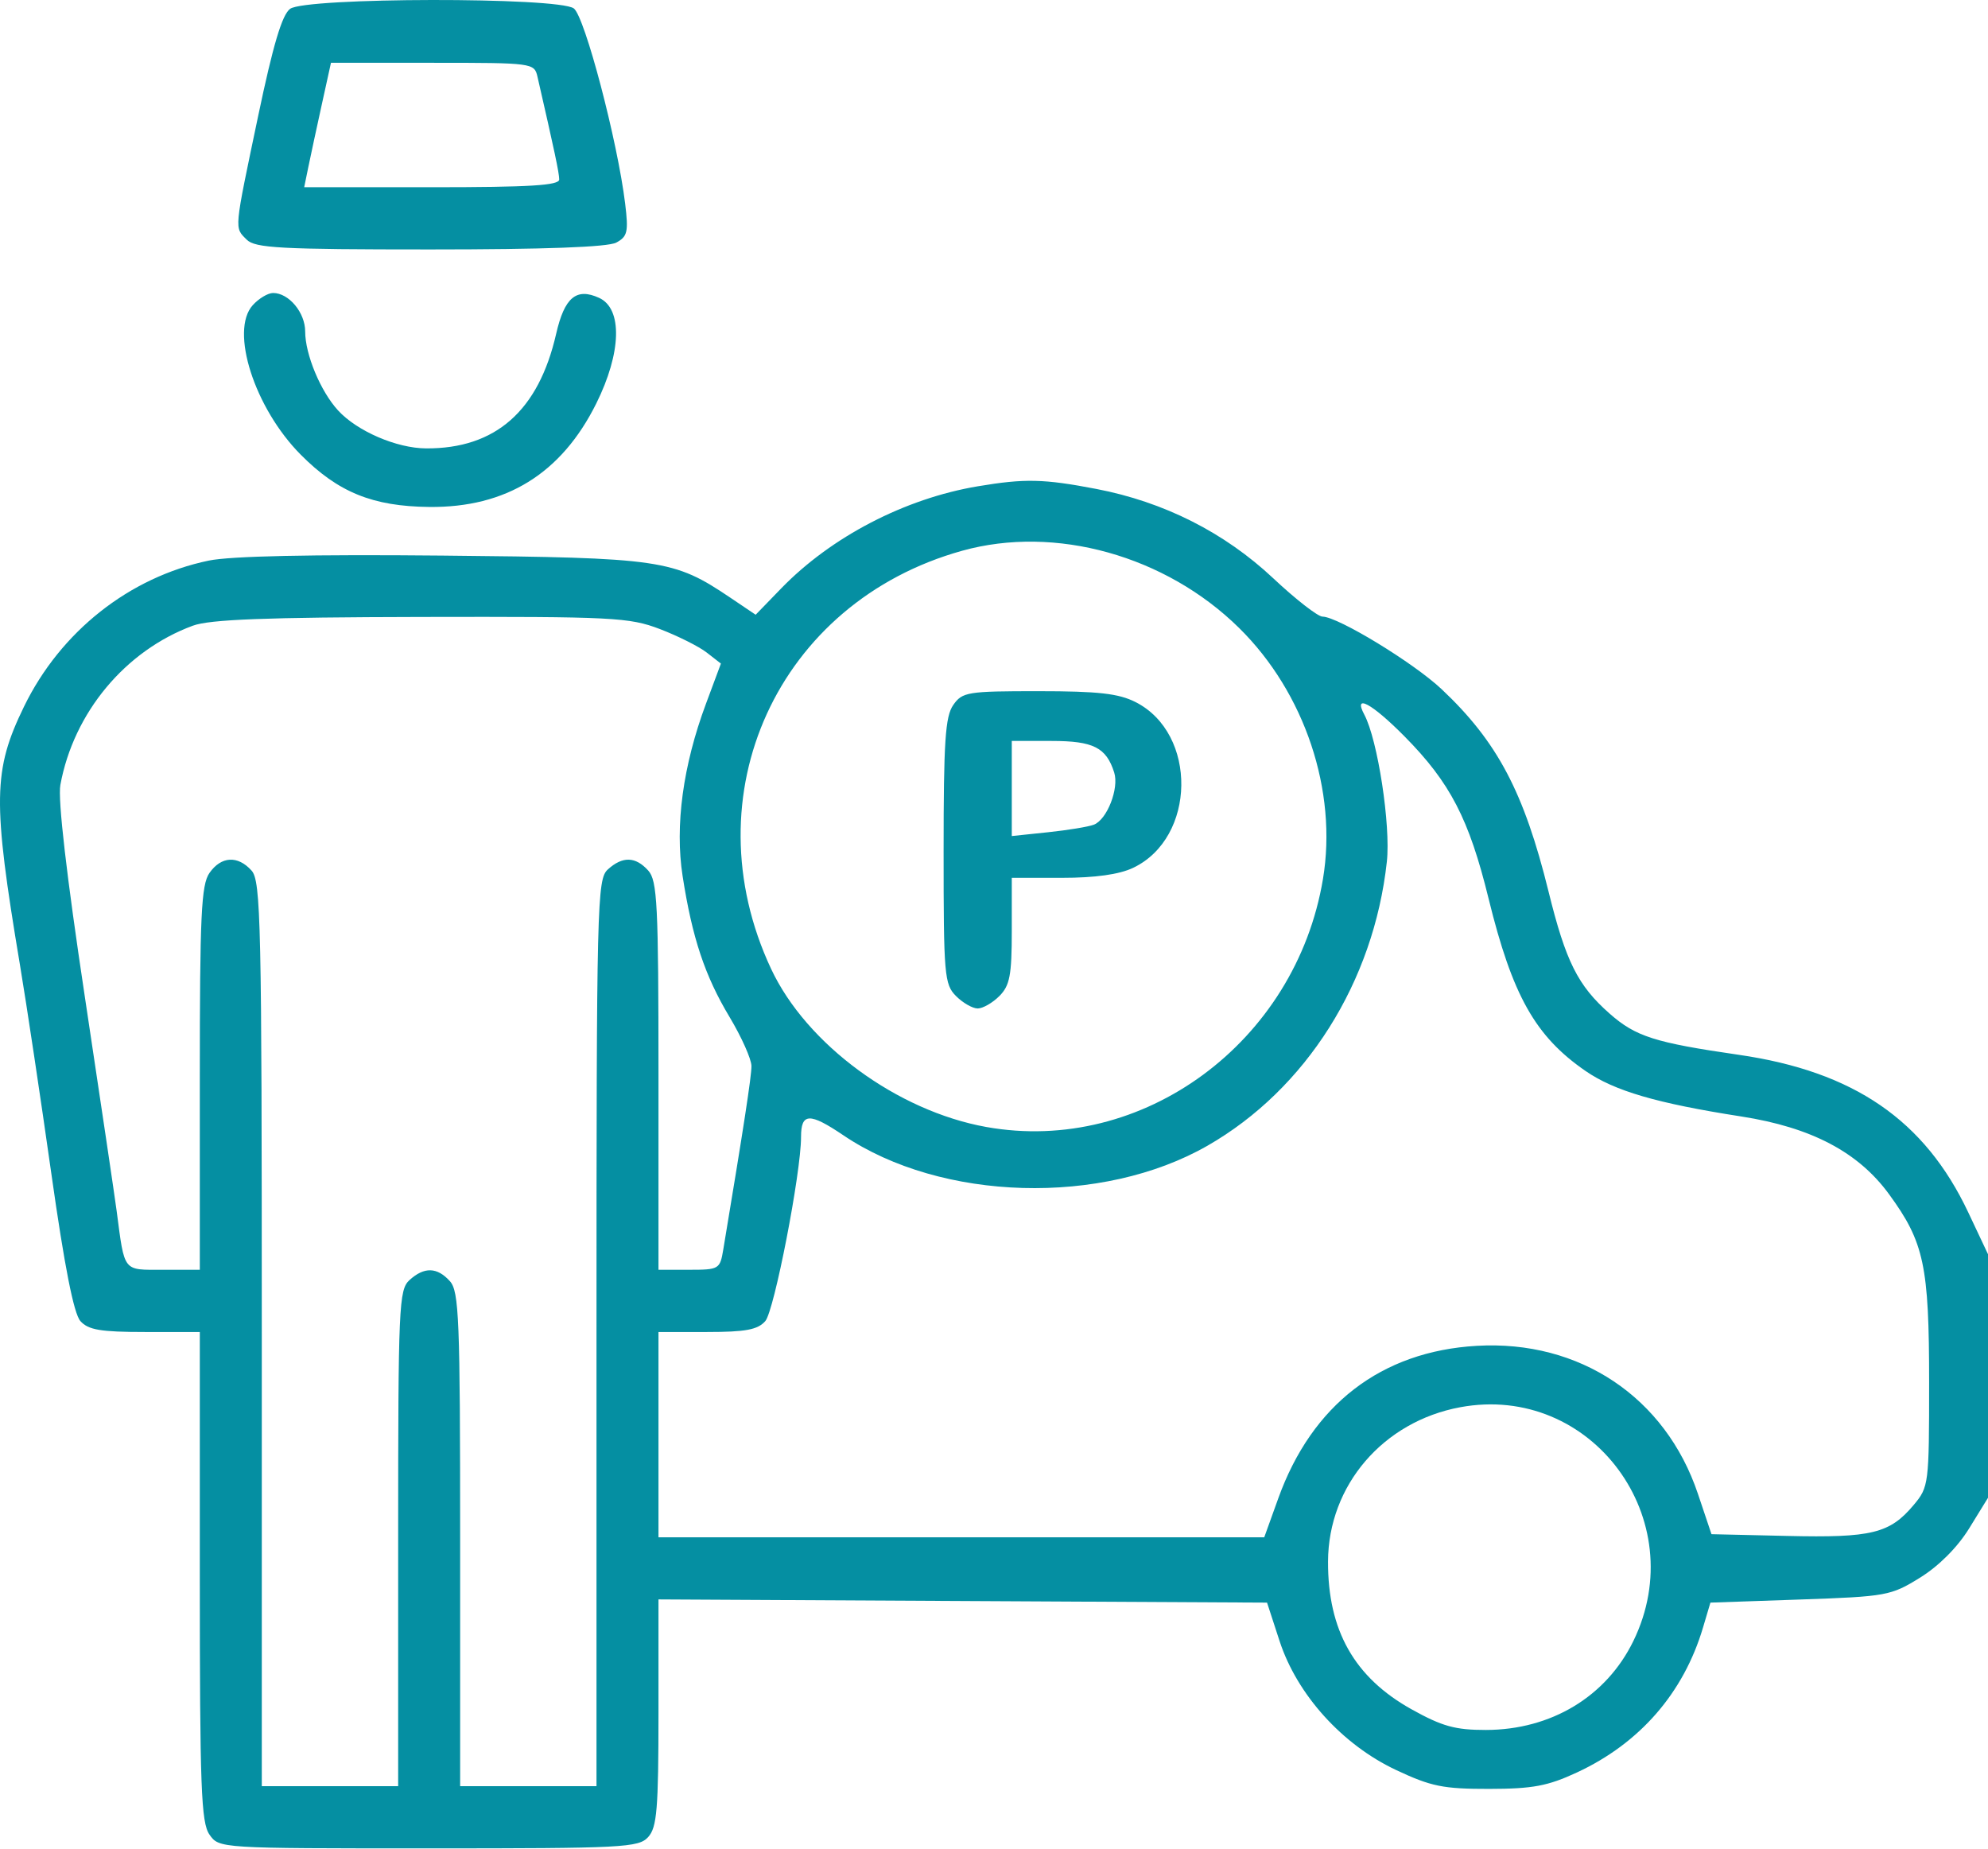
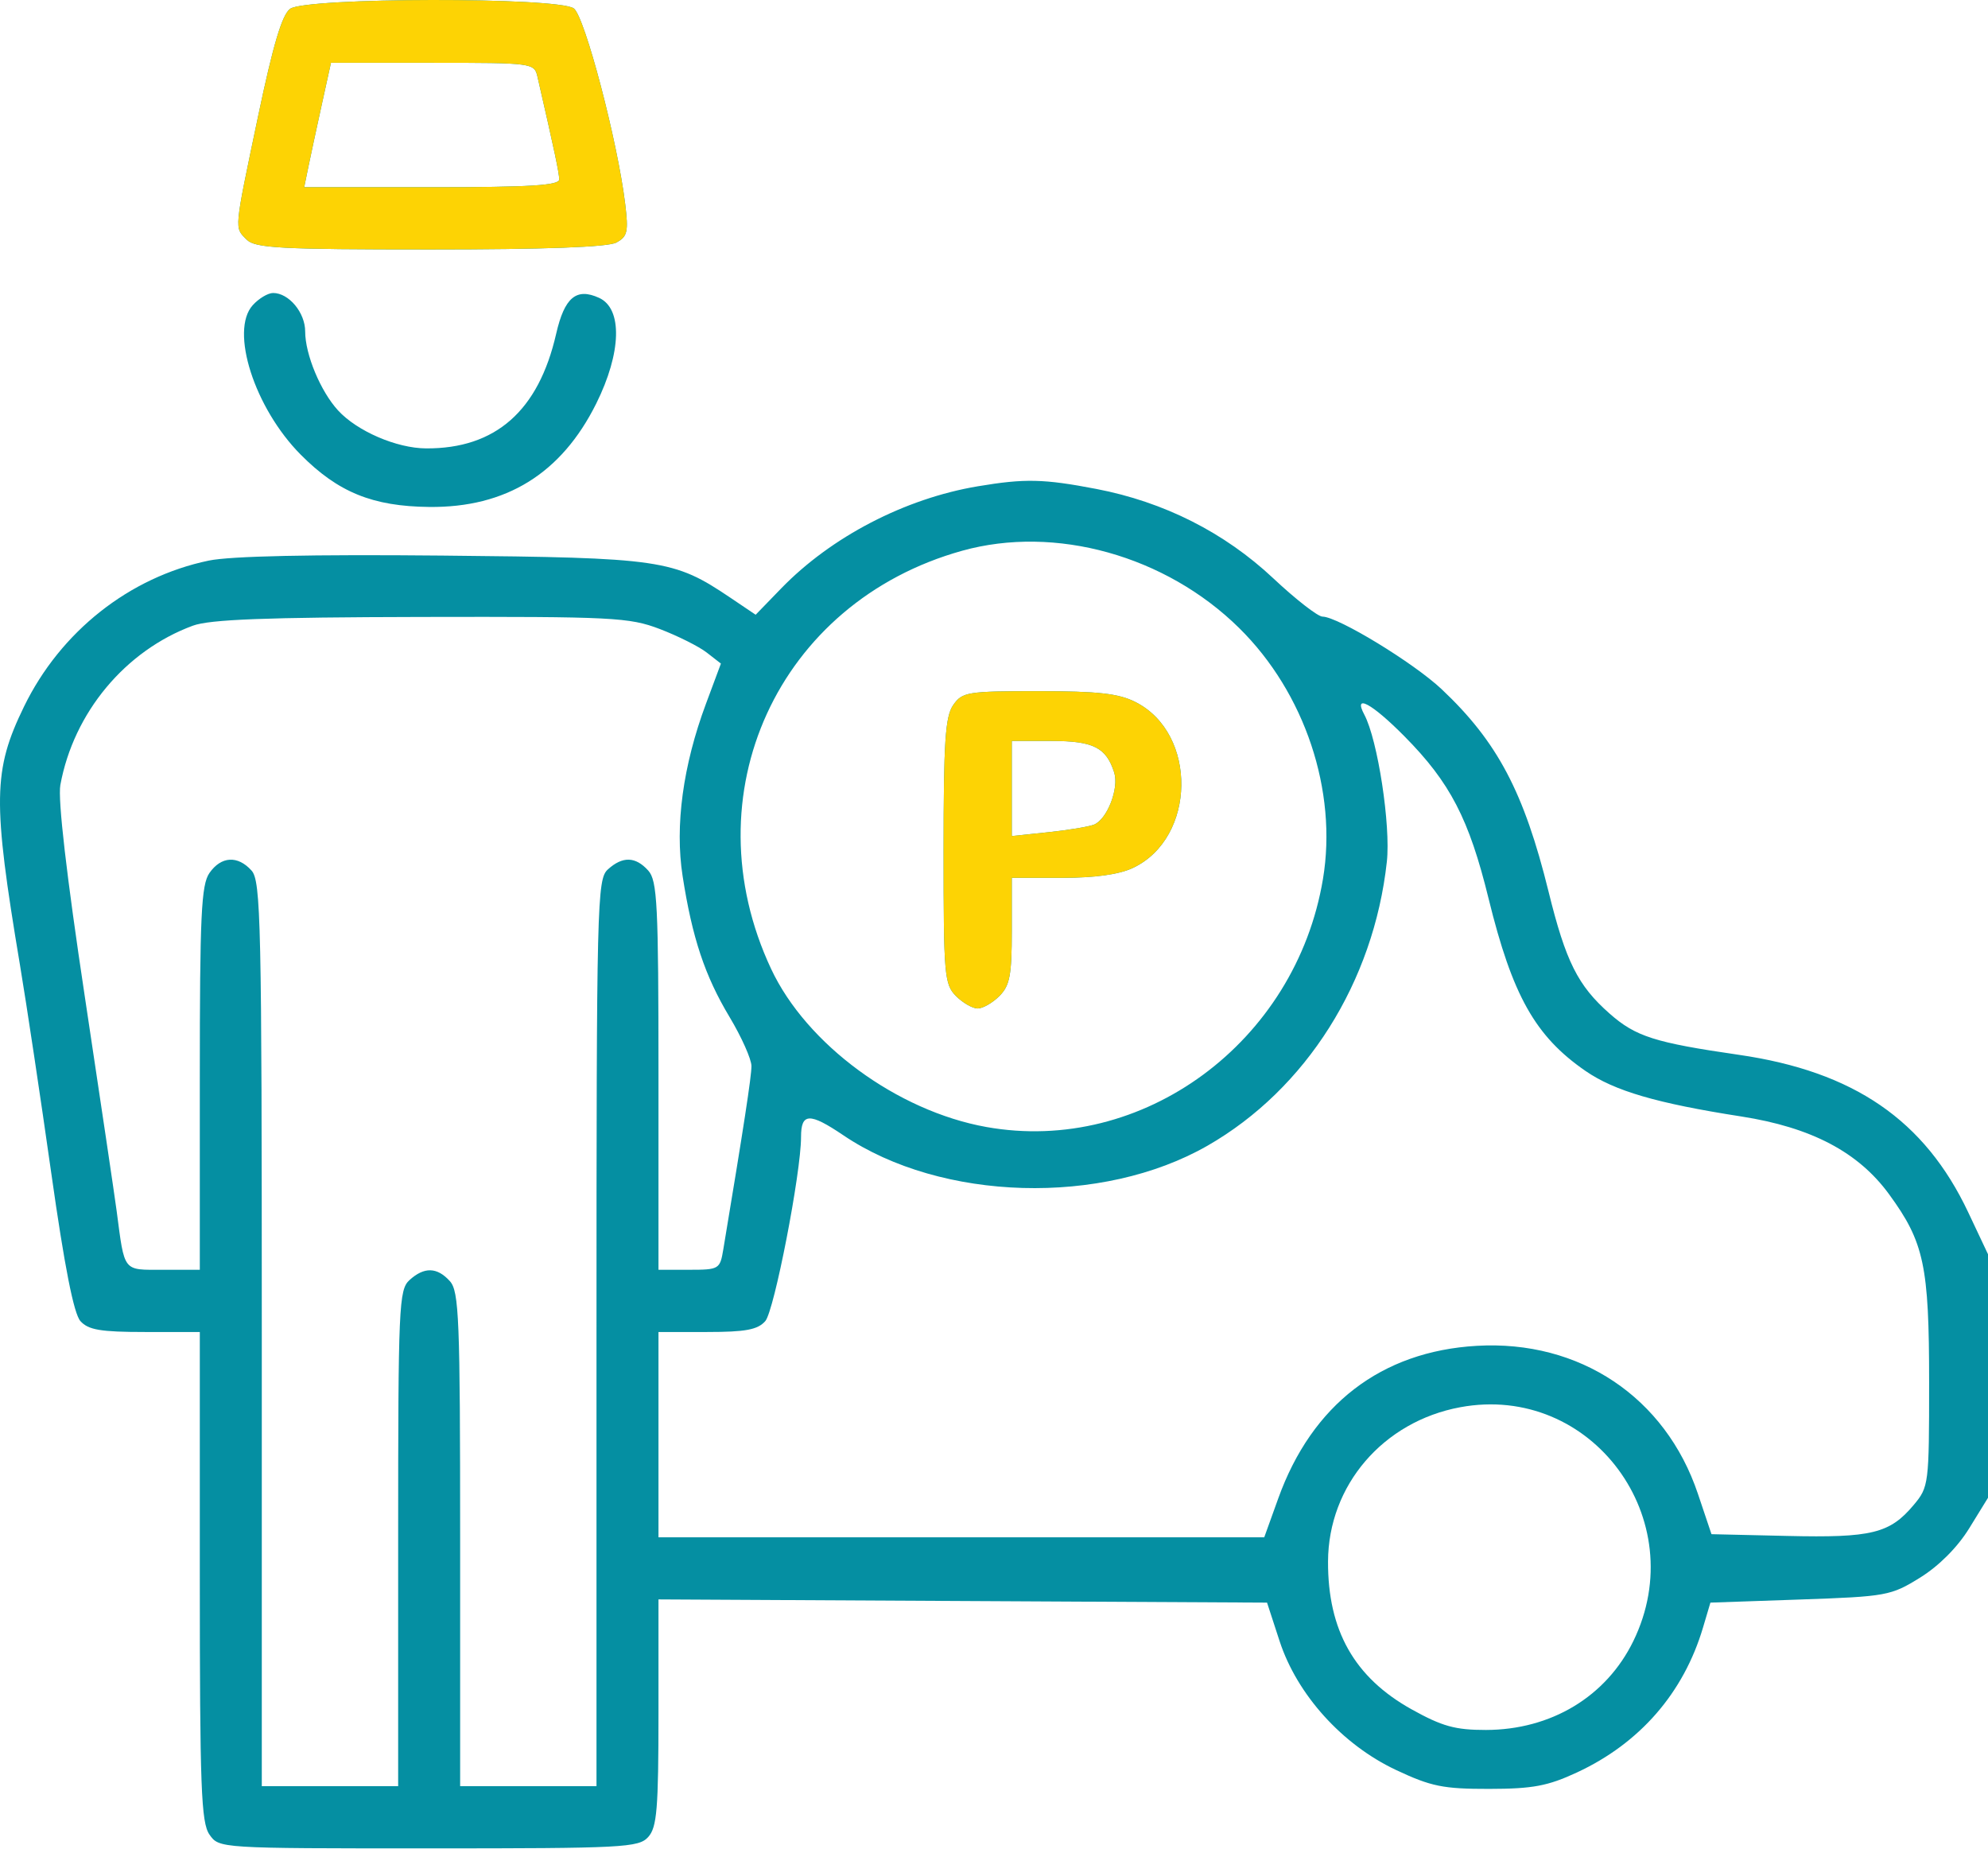
<svg xmlns="http://www.w3.org/2000/svg" width="128" height="119" viewBox="0 0 128 119" fill="none">
-   <path fill-rule="evenodd" clip-rule="evenodd" d="M18.68 0.568C18.16 0.95 17.585 2.879 16.62 7.477C15.054 14.944 15.083 14.624 15.886 15.43C16.427 15.972 18.061 16.059 27.686 16.059C35.063 16.059 39.137 15.909 39.68 15.618C40.403 15.229 40.472 14.929 40.252 13.115C39.764 9.095 37.65 1.059 36.944 0.541C35.939 -0.197 19.689 -0.172 18.68 0.568ZM20.715 6.747C20.388 8.234 20 10.036 19.853 10.752L19.586 12.054H27.799C34.106 12.054 36.011 11.938 36.006 11.553C36.001 11.123 35.71 9.749 34.607 4.944C34.403 4.055 34.315 4.043 27.855 4.043H21.31L20.715 6.747ZM16.272 19.649C14.788 21.294 16.387 26.274 19.36 29.269C21.767 31.693 23.991 32.599 27.631 32.638C32.584 32.692 36.145 30.489 38.388 25.984C40.017 22.71 40.096 19.872 38.575 19.177C37.108 18.506 36.345 19.146 35.808 21.495C34.675 26.452 31.903 28.893 27.434 28.868C25.537 28.858 22.988 27.758 21.764 26.421C20.638 25.192 19.649 22.817 19.649 21.341C19.649 20.124 18.599 18.863 17.585 18.863C17.252 18.863 16.661 19.217 16.272 19.649ZM62.957 31.308C58.266 32.094 53.52 34.559 50.298 37.882L48.654 39.578L47.022 38.478C43.37 36.018 42.598 35.905 28.492 35.769C20.059 35.688 14.841 35.8 13.439 36.092C8.329 37.157 3.902 40.655 1.548 45.487C-0.454 49.597 -0.485 51.551 1.285 62.122C1.709 64.656 2.617 70.694 3.303 75.541C4.154 81.549 4.75 84.576 5.178 85.054C5.686 85.621 6.479 85.755 9.335 85.755H12.865V101.487C12.865 115.078 12.95 117.341 13.486 118.11C14.107 119 14.11 119 27.592 119C40.148 119 41.122 118.95 41.737 118.267C42.3 117.643 42.397 116.467 42.397 110.253V102.971L61.988 103.075L81.58 103.178L82.388 105.655C83.515 109.104 86.42 112.321 89.879 113.95C92.147 115.017 92.918 115.174 95.874 115.17C98.688 115.166 99.652 114.986 101.532 114.113C105.581 112.234 108.4 108.994 109.651 104.781L110.127 103.178L115.903 102.978C121.473 102.785 121.748 102.735 123.632 101.566C124.843 100.814 126.043 99.608 126.792 98.391L128 96.429V88.588V80.748L126.729 78.055C123.925 72.114 119.361 68.981 111.946 67.908C106.539 67.125 105.314 66.734 103.637 65.256C101.59 63.453 100.815 61.904 99.704 57.395C98.127 50.999 96.412 47.753 92.823 44.372C91.02 42.673 86.154 39.709 85.15 39.698C84.849 39.694 83.424 38.586 81.984 37.234C78.839 34.281 74.947 32.316 70.586 31.478C67.195 30.827 65.982 30.8 62.957 31.308ZM61.952 35.457C50.074 38.763 44.4 51.172 49.646 62.372C51.923 67.235 57.763 71.526 63.503 72.556C73.577 74.363 83.428 67.107 85.181 56.589C86.126 50.92 84.013 44.597 79.78 40.428C75.05 35.768 67.948 33.788 61.952 35.457ZM12.415 40.283C8.059 41.892 4.739 45.884 3.886 50.538C3.717 51.457 4.283 56.354 5.46 64.157C6.47 70.859 7.392 77.063 7.508 77.944C8.037 81.949 7.88 81.749 10.502 81.749H12.865V69.421C12.865 58.912 12.957 56.962 13.486 56.203C14.241 55.122 15.307 55.06 16.195 56.046C16.797 56.713 16.856 59.363 16.856 85.886V114.995H21.246H25.636V99.035C25.636 84.082 25.682 83.033 26.366 82.412C27.314 81.55 28.146 81.573 28.966 82.482C29.557 83.137 29.627 84.881 29.627 99.104V114.995H34.016H38.406V85.817C38.406 58.058 38.442 56.606 39.136 55.976C40.085 55.114 40.917 55.137 41.737 56.046C42.321 56.694 42.397 58.208 42.397 69.264V81.749H44.374C46.294 81.749 46.358 81.712 46.569 80.447C47.886 72.551 48.383 69.314 48.383 68.635C48.383 68.191 47.748 66.769 46.973 65.475C45.384 62.828 44.568 60.377 43.95 56.398C43.447 53.16 43.973 49.283 45.453 45.312L46.417 42.722L45.505 42.013C45.003 41.622 43.643 40.941 42.482 40.497C40.515 39.747 39.471 39.694 27.117 39.72C17.109 39.741 13.508 39.879 12.415 40.283ZM61.376 45.389C60.861 46.127 60.755 47.736 60.755 54.801C60.755 62.79 60.805 63.374 61.553 64.125C61.992 64.566 62.62 64.926 62.95 64.926C63.279 64.926 63.908 64.566 64.347 64.125C65.019 63.45 65.145 62.79 65.145 59.919V56.515H68.377C70.518 56.515 72.065 56.298 72.96 55.871C77.02 53.938 77.116 47.227 73.113 45.2C72.022 44.647 70.702 44.499 66.864 44.499C62.287 44.498 61.961 44.551 61.376 45.389ZM87.843 46.008C88.706 47.626 89.55 53.138 89.294 55.479C88.447 63.228 84.091 70.124 77.749 73.76C70.964 77.649 60.612 77.354 54.302 73.091C52.12 71.618 51.576 71.64 51.576 73.201C51.576 75.513 49.85 84.397 49.274 85.054C48.786 85.609 48.009 85.755 45.528 85.755H42.397V92.364V98.973H61.899H81.4L82.302 96.469C84.476 90.429 88.93 87.004 95.076 86.646C101.707 86.258 107.231 89.951 109.321 96.168L110.196 98.772L115.093 98.885C120.514 99.011 121.679 98.725 123.219 96.887C124.186 95.733 124.209 95.555 124.209 88.999C124.209 81.484 123.889 79.982 121.632 76.889C119.65 74.172 116.629 72.583 112.113 71.879C106.666 71.031 103.947 70.235 102.078 68.944C98.848 66.714 97.375 64.091 95.843 57.846C94.585 52.72 93.37 50.377 90.425 47.402C88.331 45.286 87.106 44.625 87.843 46.008ZM65.145 50.764V53.825L67.473 53.581C68.753 53.447 70.083 53.228 70.429 53.094C71.279 52.767 72.063 50.759 71.74 49.737C71.229 48.123 70.396 47.703 67.71 47.703H65.145V50.764ZM94.016 90.599C89.049 91.521 85.527 95.632 85.507 100.528C85.489 104.962 87.203 107.995 90.885 110.047C92.858 111.145 93.702 111.379 95.674 111.376C99.872 111.369 103.421 109.229 105.165 105.653C108.983 97.826 102.469 89.029 94.016 90.599Z" fill="#058FA2" />
+   <path fill-rule="evenodd" clip-rule="evenodd" d="M18.68 0.568C18.16 0.95 17.585 2.879 16.62 7.477C15.054 14.944 15.083 14.624 15.886 15.43C16.427 15.972 18.061 16.059 27.686 16.059C35.063 16.059 39.137 15.909 39.68 15.618C40.403 15.229 40.472 14.929 40.252 13.115C39.764 9.095 37.65 1.059 36.944 0.541C35.939 -0.197 19.689 -0.172 18.68 0.568ZM20.715 6.747C20.388 8.234 20 10.036 19.853 10.752L19.586 12.054H27.799C34.106 12.054 36.011 11.938 36.006 11.553C36.001 11.123 35.71 9.749 34.607 4.944C34.403 4.055 34.315 4.043 27.855 4.043H21.31L20.715 6.747ZM16.272 19.649C14.788 21.294 16.387 26.274 19.36 29.269C21.767 31.693 23.991 32.599 27.631 32.638C32.584 32.692 36.145 30.489 38.388 25.984C40.017 22.71 40.096 19.872 38.575 19.177C37.108 18.506 36.345 19.146 35.808 21.495C34.675 26.452 31.903 28.893 27.434 28.868C25.537 28.858 22.988 27.758 21.764 26.421C20.638 25.192 19.649 22.817 19.649 21.341C19.649 20.124 18.599 18.863 17.585 18.863C17.252 18.863 16.661 19.217 16.272 19.649ZM62.957 31.308C58.266 32.094 53.52 34.559 50.298 37.882L48.654 39.578L47.022 38.478C43.37 36.018 42.598 35.905 28.492 35.769C20.059 35.688 14.841 35.8 13.439 36.092C8.329 37.157 3.902 40.655 1.548 45.487C-0.454 49.597 -0.485 51.551 1.285 62.122C1.709 64.656 2.617 70.694 3.303 75.541C4.154 81.549 4.75 84.576 5.178 85.054C5.686 85.621 6.479 85.755 9.335 85.755H12.865V101.487C12.865 115.078 12.95 117.341 13.486 118.11C14.107 119 14.11 119 27.592 119C40.148 119 41.122 118.95 41.737 118.267C42.3 117.643 42.397 116.467 42.397 110.253V102.971L61.988 103.075L81.58 103.178L82.388 105.655C83.515 109.104 86.42 112.321 89.879 113.95C92.147 115.017 92.918 115.174 95.874 115.17C98.688 115.166 99.652 114.986 101.532 114.113C105.581 112.234 108.4 108.994 109.651 104.781L110.127 103.178L115.903 102.978C121.473 102.785 121.748 102.735 123.632 101.566C124.843 100.814 126.043 99.608 126.792 98.391L128 96.429V88.588V80.748L126.729 78.055C123.925 72.114 119.361 68.981 111.946 67.908C106.539 67.125 105.314 66.734 103.637 65.256C101.59 63.453 100.815 61.904 99.704 57.395C98.127 51 96.412 47.753 92.823 44.372C91.02 42.673 86.154 39.709 85.15 39.698C84.849 39.694 83.424 38.586 81.984 37.234C78.839 34.281 74.947 32.316 70.586 31.478C67.195 30.827 65.982 30.8 62.957 31.308ZM61.952 35.457C50.074 38.763 44.4 51.172 49.646 62.372C51.923 67.235 57.763 71.526 63.503 72.556C73.577 74.363 83.428 67.107 85.181 56.589C86.126 50.92 84.013 44.597 79.78 40.428C75.05 35.768 67.948 33.788 61.952 35.457ZM12.415 40.283C8.059 41.892 4.739 45.884 3.886 50.538C3.717 51.457 4.283 56.354 5.46 64.157C6.47 70.859 7.392 77.063 7.508 77.944C8.037 81.949 7.88 81.749 10.502 81.749H12.865V69.421C12.865 58.912 12.957 56.962 13.486 56.203C14.241 55.122 15.307 55.06 16.195 56.046C16.797 56.713 16.856 59.363 16.856 85.886V114.995H21.246H25.636V99.035C25.636 84.082 25.682 83.033 26.366 82.412C27.314 81.55 28.146 81.573 28.966 82.482C29.557 83.137 29.627 84.881 29.627 99.104V114.995H34.016H38.406V85.817C38.406 58.058 38.442 56.606 39.136 55.976C40.085 55.114 40.917 55.137 41.737 56.046C42.321 56.694 42.397 58.208 42.397 69.264V81.749H44.374C46.294 81.749 46.358 81.712 46.569 80.447C47.886 72.551 48.383 69.314 48.383 68.635C48.383 68.191 47.748 66.769 46.973 65.475C45.384 62.828 44.568 60.377 43.95 56.398C43.447 53.16 43.973 49.283 45.453 45.312L46.417 42.722L45.505 42.013C45.003 41.622 43.643 40.941 42.482 40.497C40.515 39.747 39.471 39.694 27.117 39.72C17.109 39.741 13.508 39.879 12.415 40.283ZM61.376 45.389C60.861 46.127 60.755 47.736 60.755 54.801C60.755 62.79 60.805 63.374 61.553 64.125C61.992 64.566 62.62 64.926 62.95 64.926C63.279 64.926 63.908 64.566 64.347 64.125C65.019 63.45 65.145 62.79 65.145 59.919V56.515H68.377C70.518 56.515 72.065 56.298 72.96 55.871C77.02 53.938 77.116 47.227 73.113 45.2C72.022 44.647 70.702 44.499 66.864 44.499C62.287 44.498 61.961 44.551 61.376 45.389ZM87.843 46.008C88.706 47.626 89.55 53.138 89.294 55.479C88.447 63.228 84.091 70.124 77.749 73.76C70.964 77.649 60.612 77.354 54.302 73.091C52.12 71.618 51.576 71.64 51.576 73.201C51.576 75.513 49.85 84.397 49.274 85.054C48.786 85.609 48.009 85.755 45.528 85.755H42.397V92.364V98.973H61.899H81.4L82.302 96.469C84.476 90.429 88.93 87.004 95.076 86.646C101.707 86.258 107.231 89.951 109.321 96.168L110.196 98.772L115.093 98.885C120.514 99.011 121.679 98.725 123.219 96.887C124.186 95.733 124.209 95.555 124.209 88.999C124.209 81.484 123.889 79.982 121.632 76.889C119.65 74.172 116.629 72.583 112.113 71.879C106.666 71.031 103.947 70.235 102.078 68.944C98.848 66.714 97.375 64.091 95.843 57.846C94.585 52.72 93.37 50.377 90.425 47.402C88.331 45.286 87.106 44.625 87.843 46.008ZM65.145 50.764V53.825L67.473 53.581C68.753 53.447 70.083 53.228 70.429 53.094C71.279 52.767 72.063 50.759 71.74 49.737C71.229 48.123 70.396 47.703 67.71 47.703H65.145V50.764ZM94.016 90.599C89.049 91.521 85.527 95.632 85.507 100.528C85.489 104.962 87.203 107.995 90.885 110.047C92.858 111.145 93.702 111.379 95.674 111.376C99.872 111.369 103.421 109.229 105.165 105.653C108.983 97.826 102.469 89.029 94.016 90.599Z" fill="#058FA2" />
+   <path fill-rule="evenodd" clip-rule="evenodd" d="M18.68 0.568C18.16 0.95 17.585 2.879 16.62 7.477C15.054 14.944 15.083 14.624 15.886 15.43C16.427 15.972 18.061 16.059 27.686 16.059C35.063 16.059 39.137 15.909 39.68 15.618C40.403 15.229 40.472 14.929 40.252 13.115C39.764 9.095 37.65 1.059 36.944 0.541C35.939 -0.197 19.689 -0.172 18.68 0.568ZM20.715 6.747C20.388 8.234 20 10.036 19.853 10.752L19.586 12.054H27.799C34.106 12.054 36.011 11.938 36.006 11.553C36.001 11.123 35.71 9.749 34.607 4.944C34.403 4.055 34.315 4.043 27.855 4.043H21.31L20.715 6.747ZM61.376 45.389C60.861 46.127 60.755 47.736 60.755 54.801C60.755 62.79 60.805 63.374 61.553 64.125C61.992 64.566 62.62 64.926 62.95 64.926C63.279 64.926 63.908 64.566 64.347 64.125C65.019 63.45 65.145 62.79 65.145 59.919V56.515H68.377C70.518 56.515 72.065 56.298 72.96 55.871C77.02 53.938 77.116 47.227 73.113 45.2C72.022 44.647 70.702 44.499 66.864 44.499C62.287 44.498 61.961 44.551 61.376 45.389ZM65.145 50.764V53.825L67.473 53.581C68.753 53.447 70.083 53.228 70.429 53.094C71.279 52.767 72.063 50.759 71.74 49.737C71.229 48.123 70.396 47.703 67.71 47.703H65.145V50.764Z" fill="#FDD304" />
</svg>
